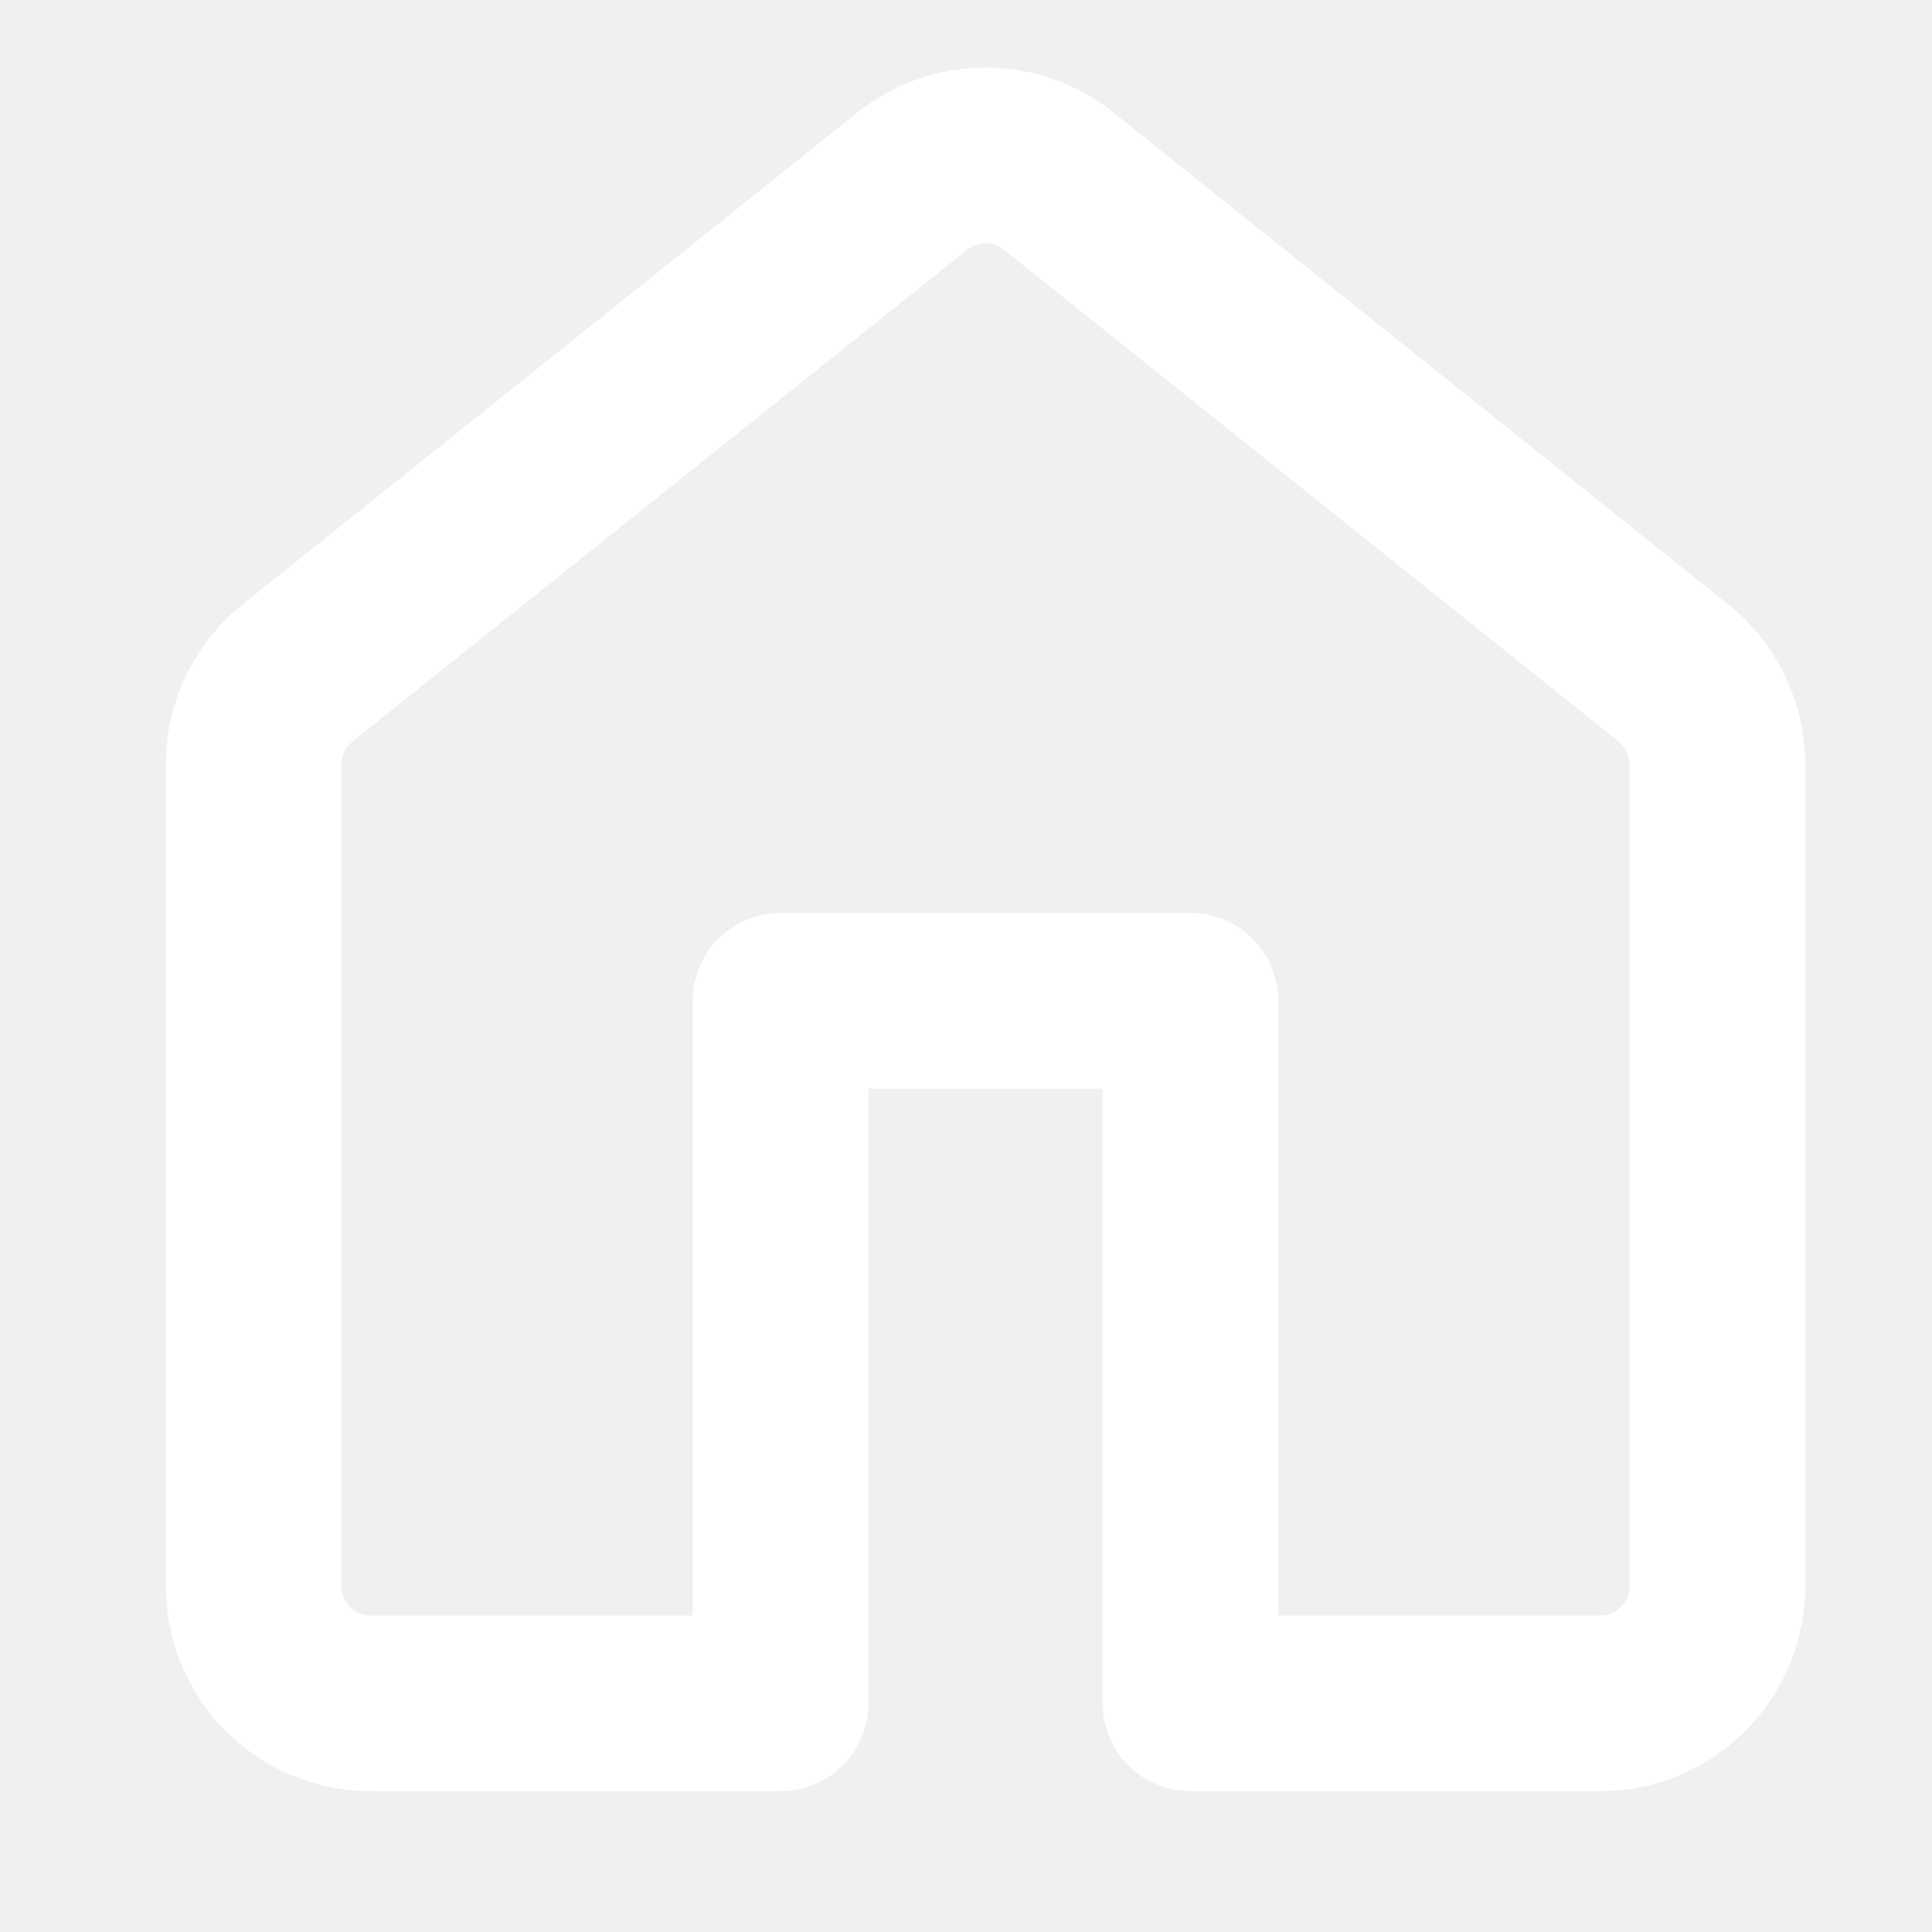
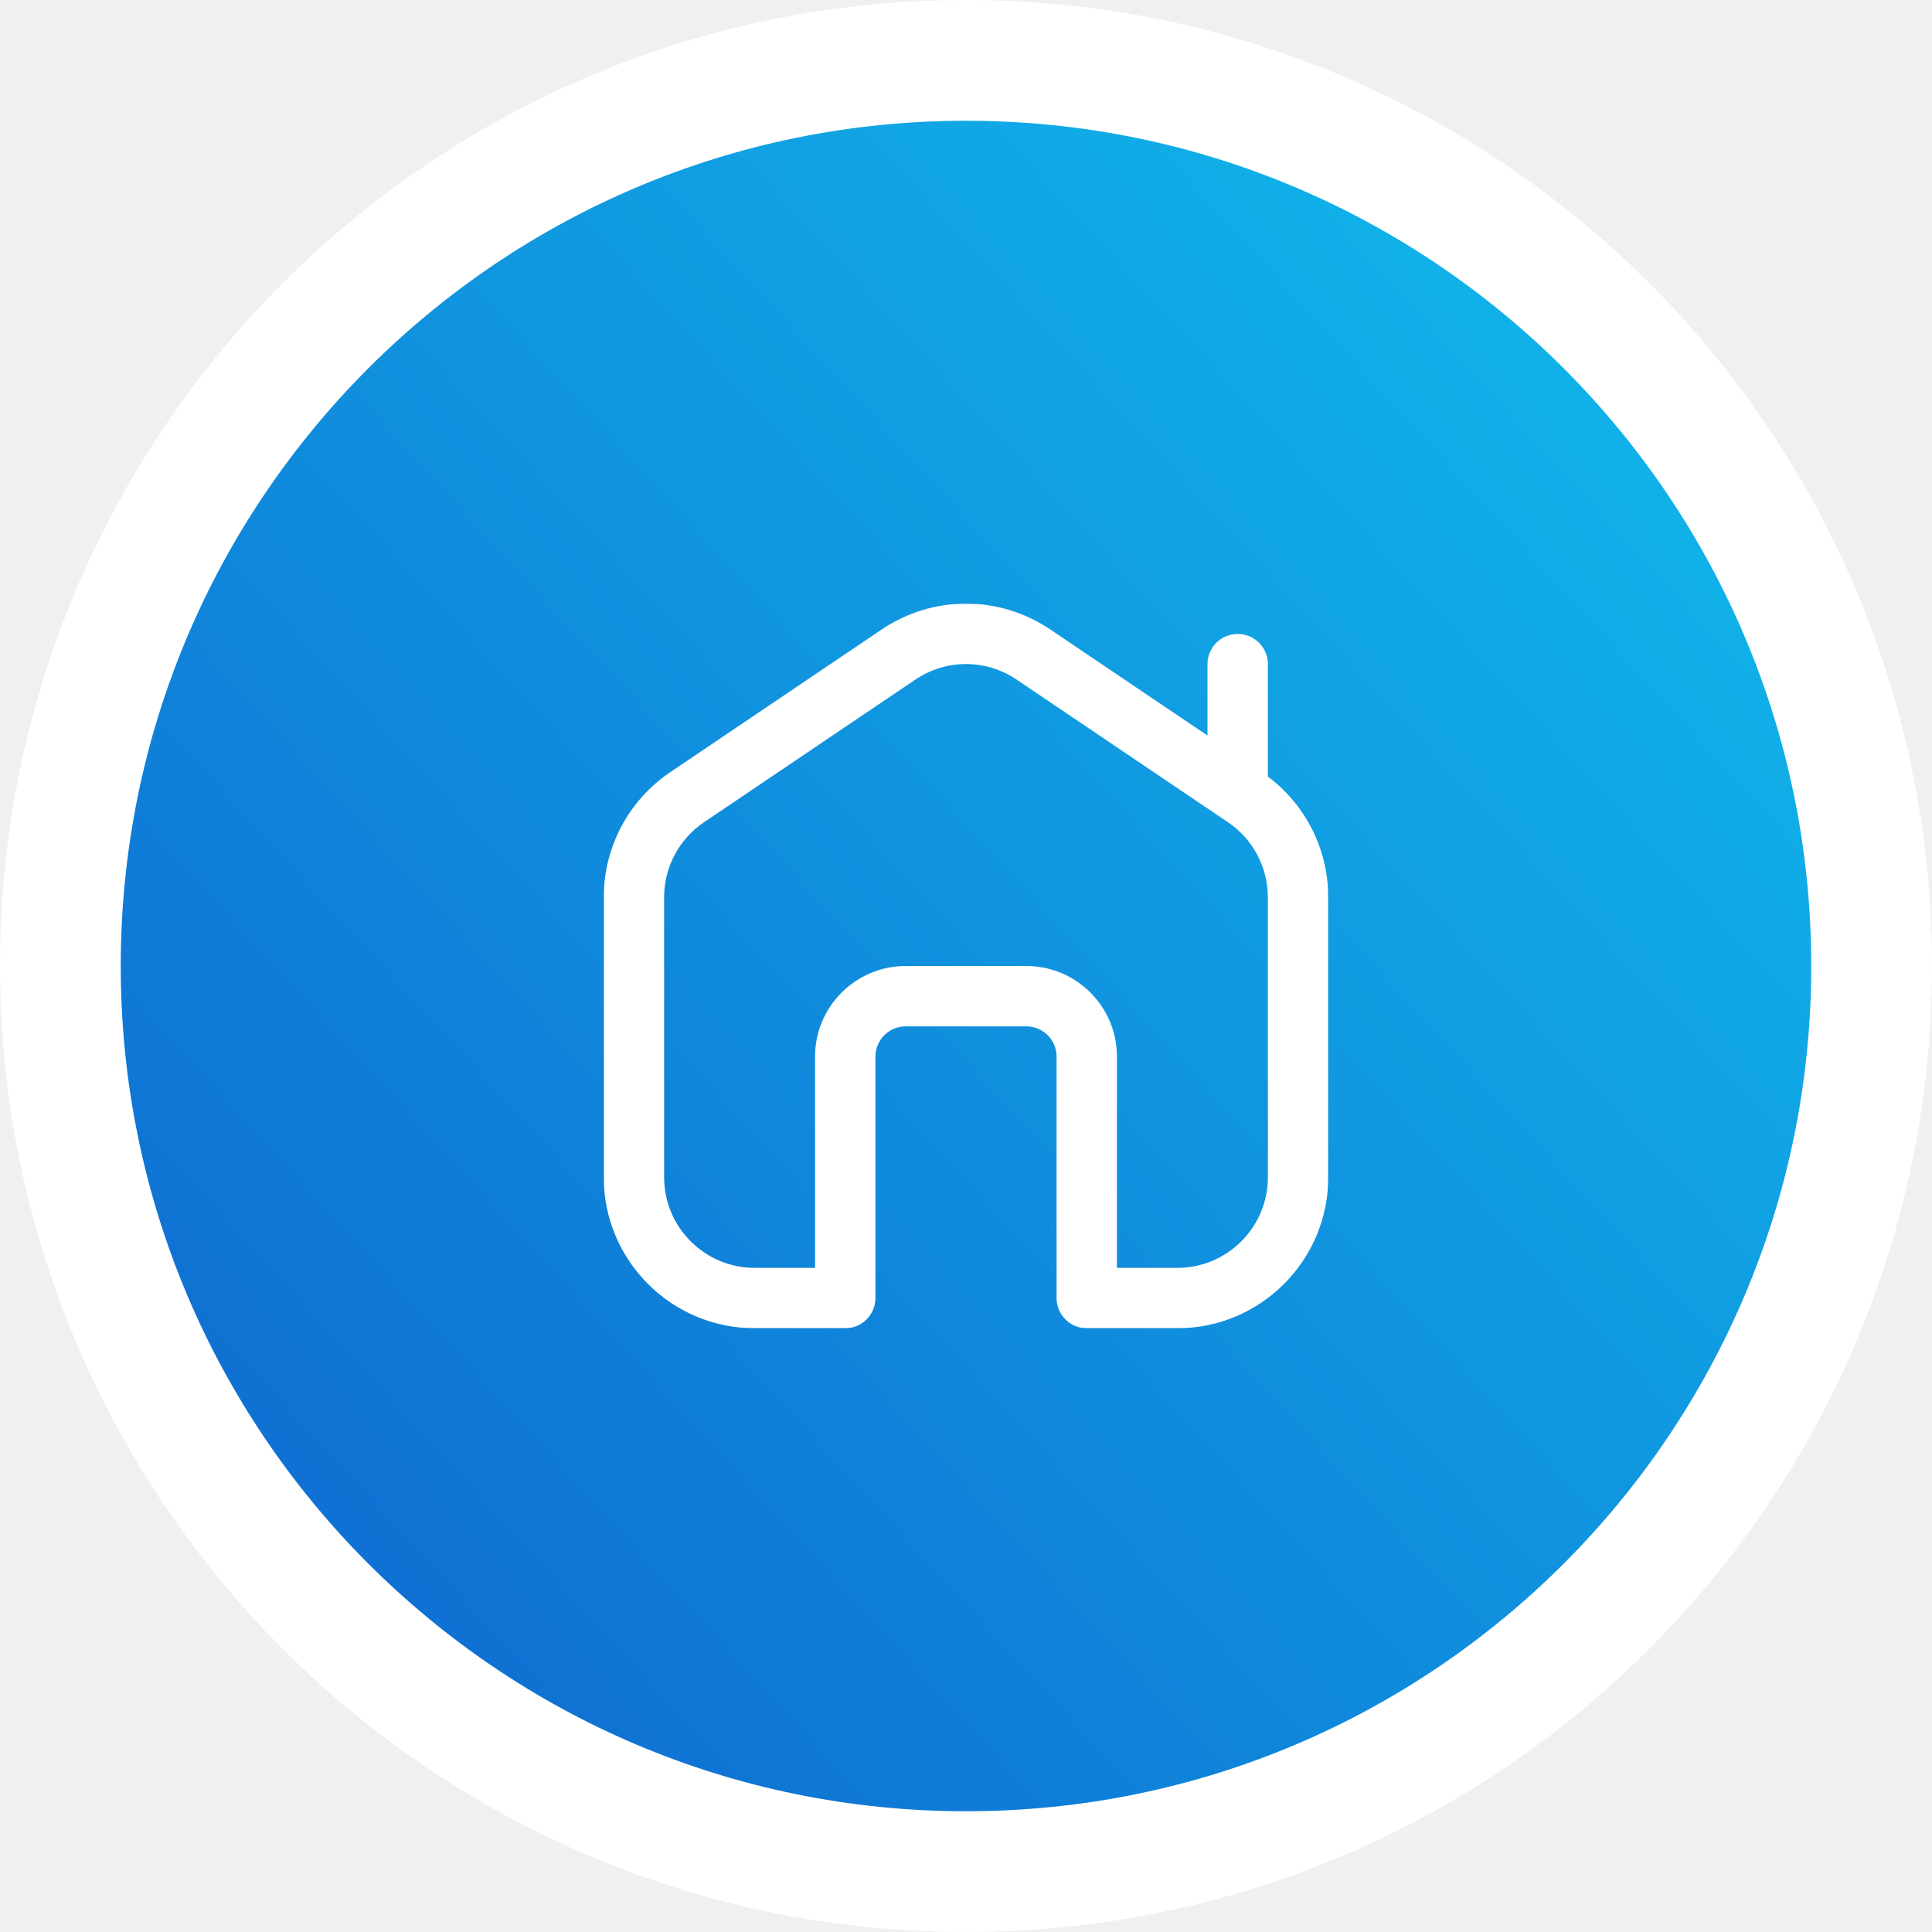
- <svg xmlns="http://www.w3.org/2000/svg" width="33" height="33" viewBox="0 0 33 33" fill="none">
-   <path d="M14.645 1.922C15.266 1.425 16.037 1.154 16.832 1.154C17.627 1.154 18.399 1.425 19.019 1.922L29.519 10.322C30.349 10.986 30.833 11.992 30.833 13.056V27.094C30.833 28.022 30.465 28.913 29.808 29.569C29.152 30.225 28.262 30.594 27.333 30.594H20.333C19.935 30.594 19.554 30.436 19.273 30.155C18.991 29.873 18.833 29.492 18.833 29.094V18.594H14.833V29.094C14.833 29.492 14.675 29.873 14.394 30.155C14.113 30.436 13.731 30.594 13.333 30.594H6.333C5.405 30.594 4.515 30.225 3.858 29.569C3.202 28.913 2.833 28.022 2.833 27.094V13.054C2.833 11.992 3.317 10.986 4.147 10.322L14.645 1.922ZM17.145 4.264C17.057 4.193 16.947 4.155 16.833 4.155C16.72 4.155 16.61 4.193 16.521 4.264L6.021 12.664C5.962 12.711 5.915 12.771 5.882 12.838C5.85 12.906 5.833 12.981 5.833 13.056V27.094C5.833 27.37 6.057 27.594 6.333 27.594H11.833V17.094C11.833 16.696 11.991 16.315 12.273 16.033C12.554 15.752 12.935 15.594 13.333 15.594H20.333C20.731 15.594 21.113 15.752 21.394 16.033C21.675 16.315 21.833 16.696 21.833 17.094V27.594H27.333C27.466 27.594 27.593 27.541 27.687 27.448C27.781 27.354 27.833 27.227 27.833 27.094V13.054C27.833 12.979 27.816 12.905 27.784 12.838C27.751 12.77 27.704 12.711 27.645 12.664L17.145 4.264Z" fill="white" />
+ <svg xmlns="http://www.w3.org/2000/svg" width="64" height="64" viewBox="0 0 64 64" fill="none">
+   <g clip-path="url(#clip0_1652_5076)">
+     <path d="M62 32C62 15.431 48.569 2 32 2C15.431 2 2 15.431 2 32C2 48.569 15.431 62 32 62C48.569 62 62 48.569 62 32Z" fill="url(#paint0_linear_1652_5076)" />
+     <path d="M62 32C62 15.431 48.569 2 32 2C15.431 2 2 15.431 2 32C2 48.569 15.431 62 32 62C48.569 62 62 48.569 62 32Z" stroke="white" stroke-width="4" />
+     <mask id="mask0_1652_5076" style="mask-type:luminance" maskUnits="userSpaceOnUse" x="20" y="20" width="24" height="24">
+       <path d="M44 20H20V44H44V20Z" fill="white" />
+     </mask>
+     <g mask="url(#mask0_1652_5076)">
+       <path d="M42 25.724V22C42 21.448 41.553 21 41 21C40.447 21 40 21.448 40 22V24.366L34.797 20.855C33.098 19.709 30.902 19.709 29.203 20.855L22.203 25.579C20.824 26.51 20 28.059 20 29.724V39C20 41.757 22.243 44 25 44H28C28.553 44 29 43.552 29 43V35C29 34.449 29.448 34 30 34H34C34.552 34 35 34.449 35 35V43C35 43.552 35.447 44 36 44H39C41.757 44 44 41.757 44 39V29.724C44 28.143 43.256 26.666 42 25.724ZM42 39C42 40.654 40.654 42 39 42H37V35C37 33.346 35.654 32 34 32H30C28.346 32 27 33.346 27 35V42H25C23.346 42 22 40.654 22 39V29.724C22 28.725 22.494 27.795 23.322 27.237L30.322 22.513C31.342 21.825 32.658 21.825 33.677 22.513L40.677 27.237C41.505 27.795 41.999 28.725 41.999 29.724L42 39Z" fill="white" />
+     </g>
+   </g>
+   <defs>
+     <linearGradient id="paint0_linear_1652_5076" x1="87.238" y1="-14.288" x2="11.738" y2="54.712" gradientUnits="userSpaceOnUse">
+       <stop stop-color="#11E4FA" />
+       <stop offset="1" stop-color="#0F6ED2" />
+     </linearGradient>
+     <clipPath id="clip0_1652_5076">
+       <rect width="64" height="64" fill="white" />
+     </clipPath>
+   </defs>
</svg>
